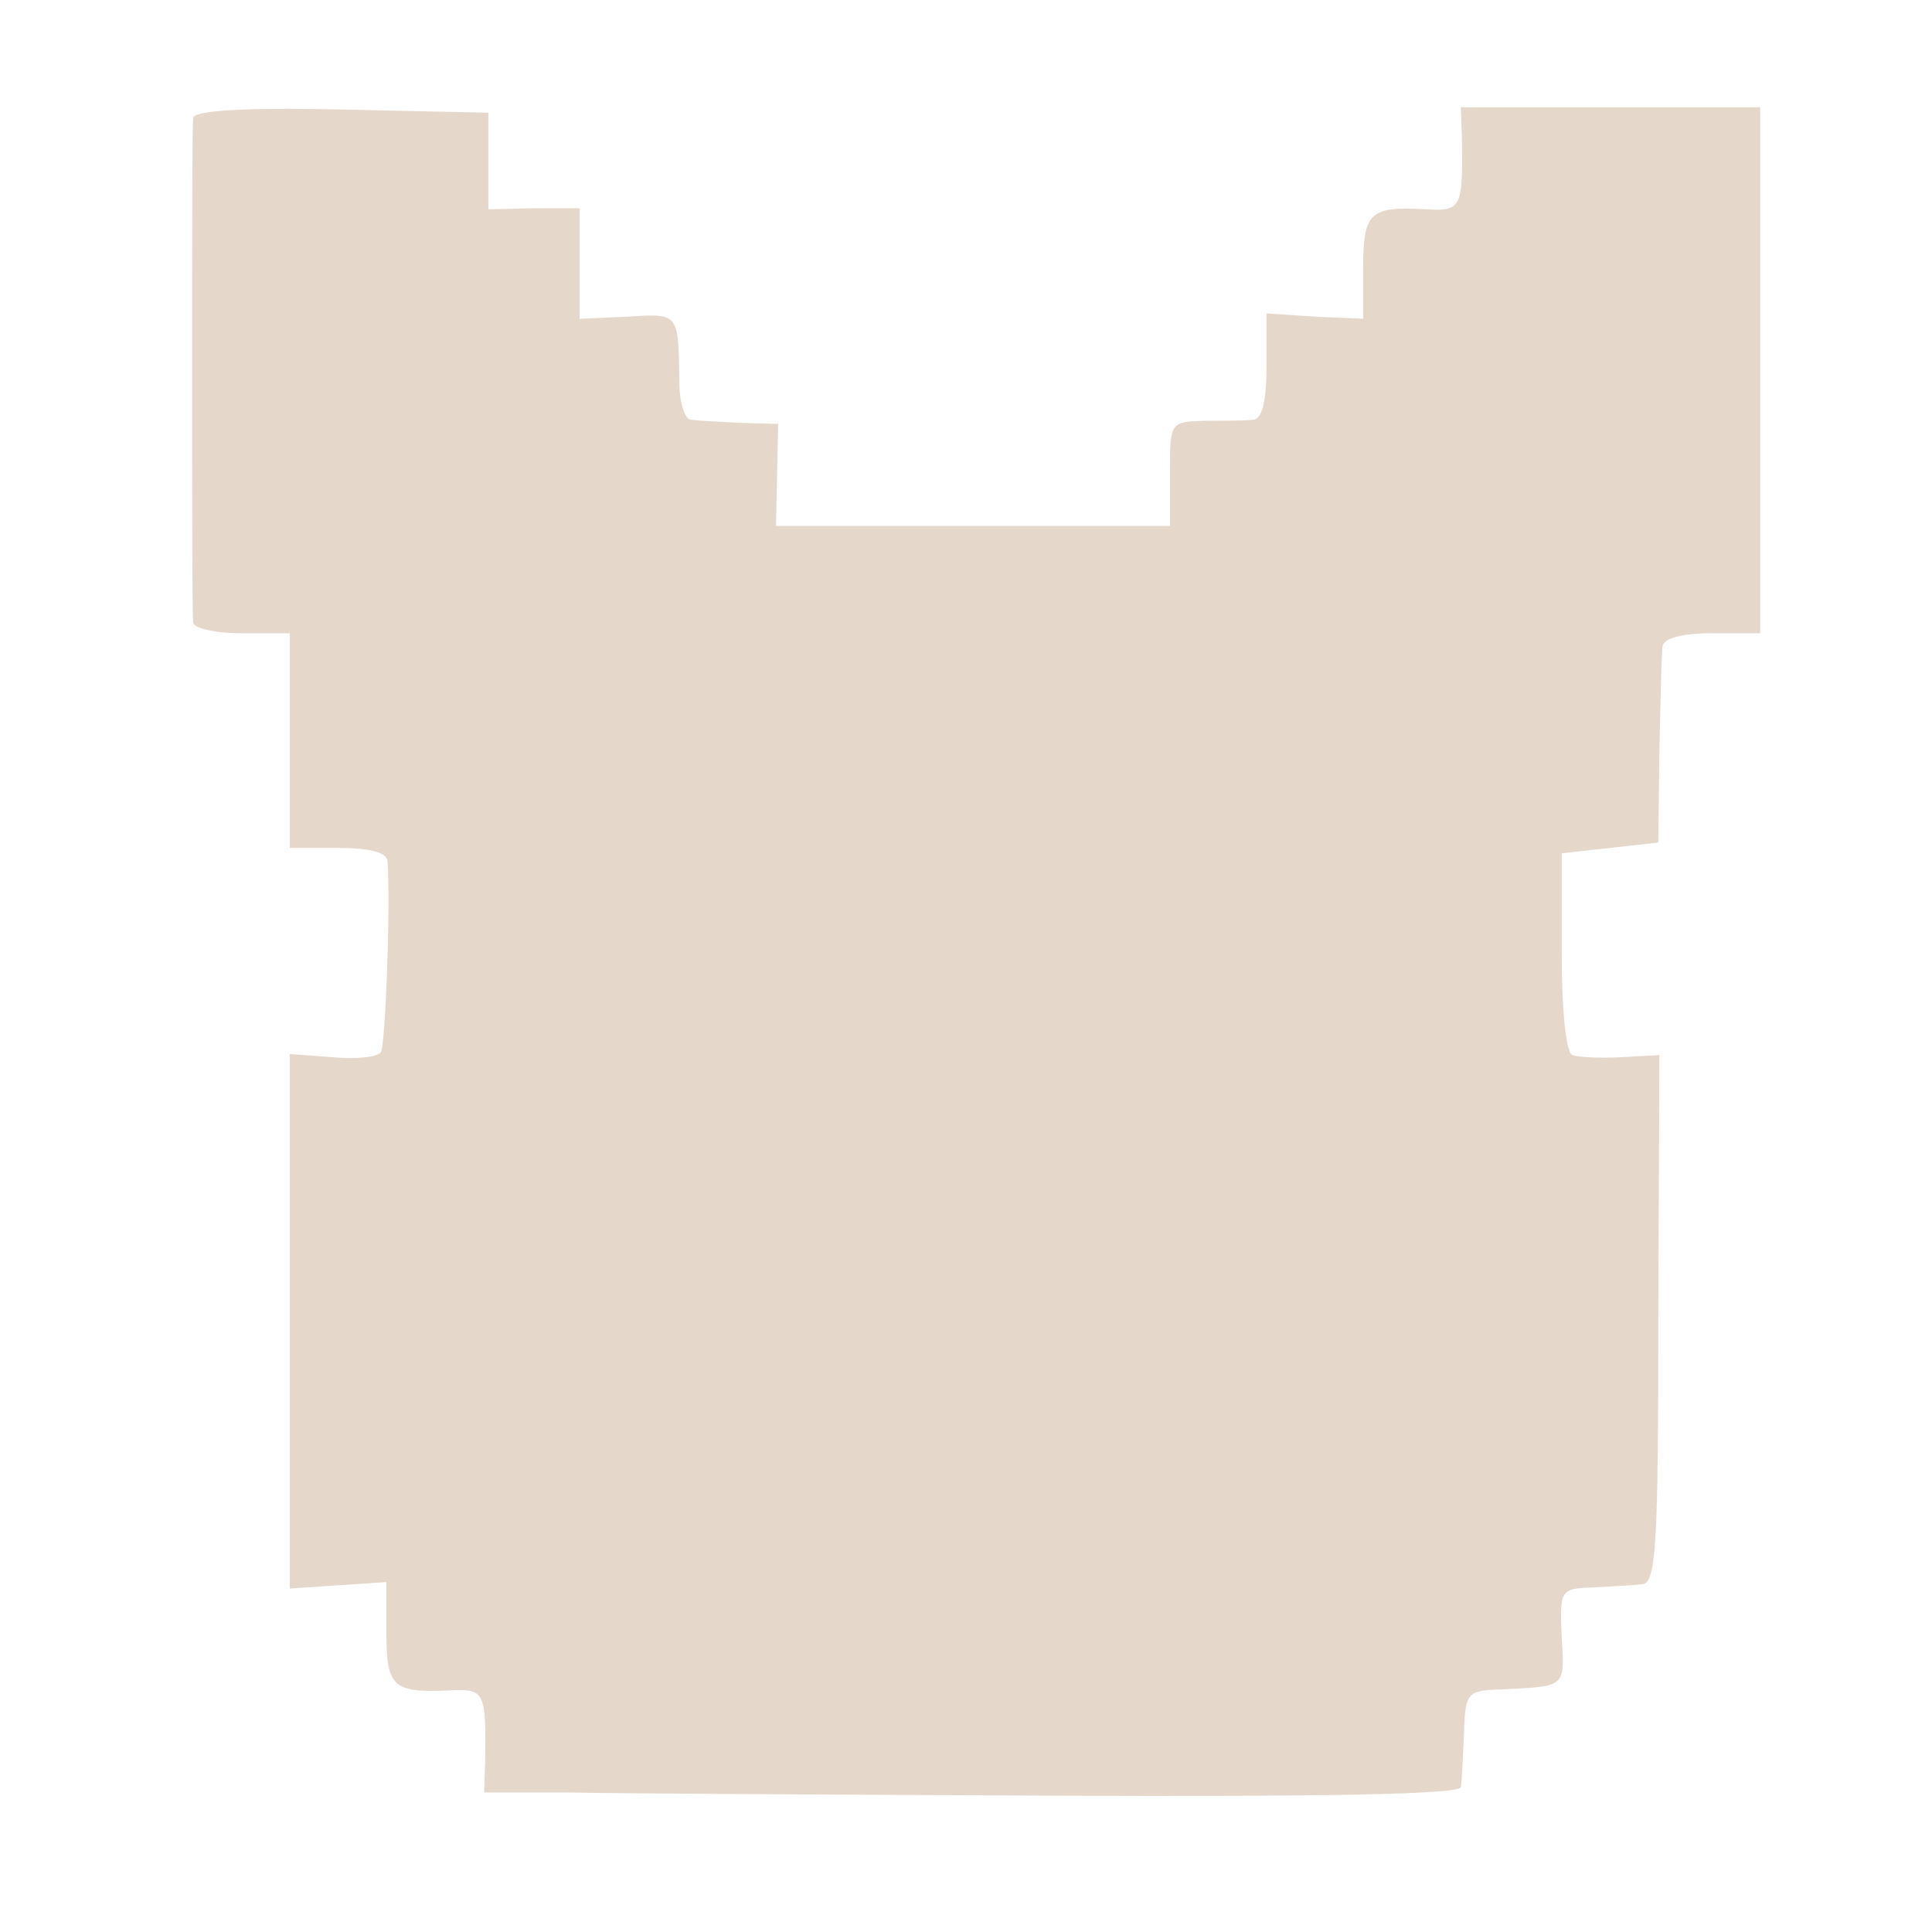
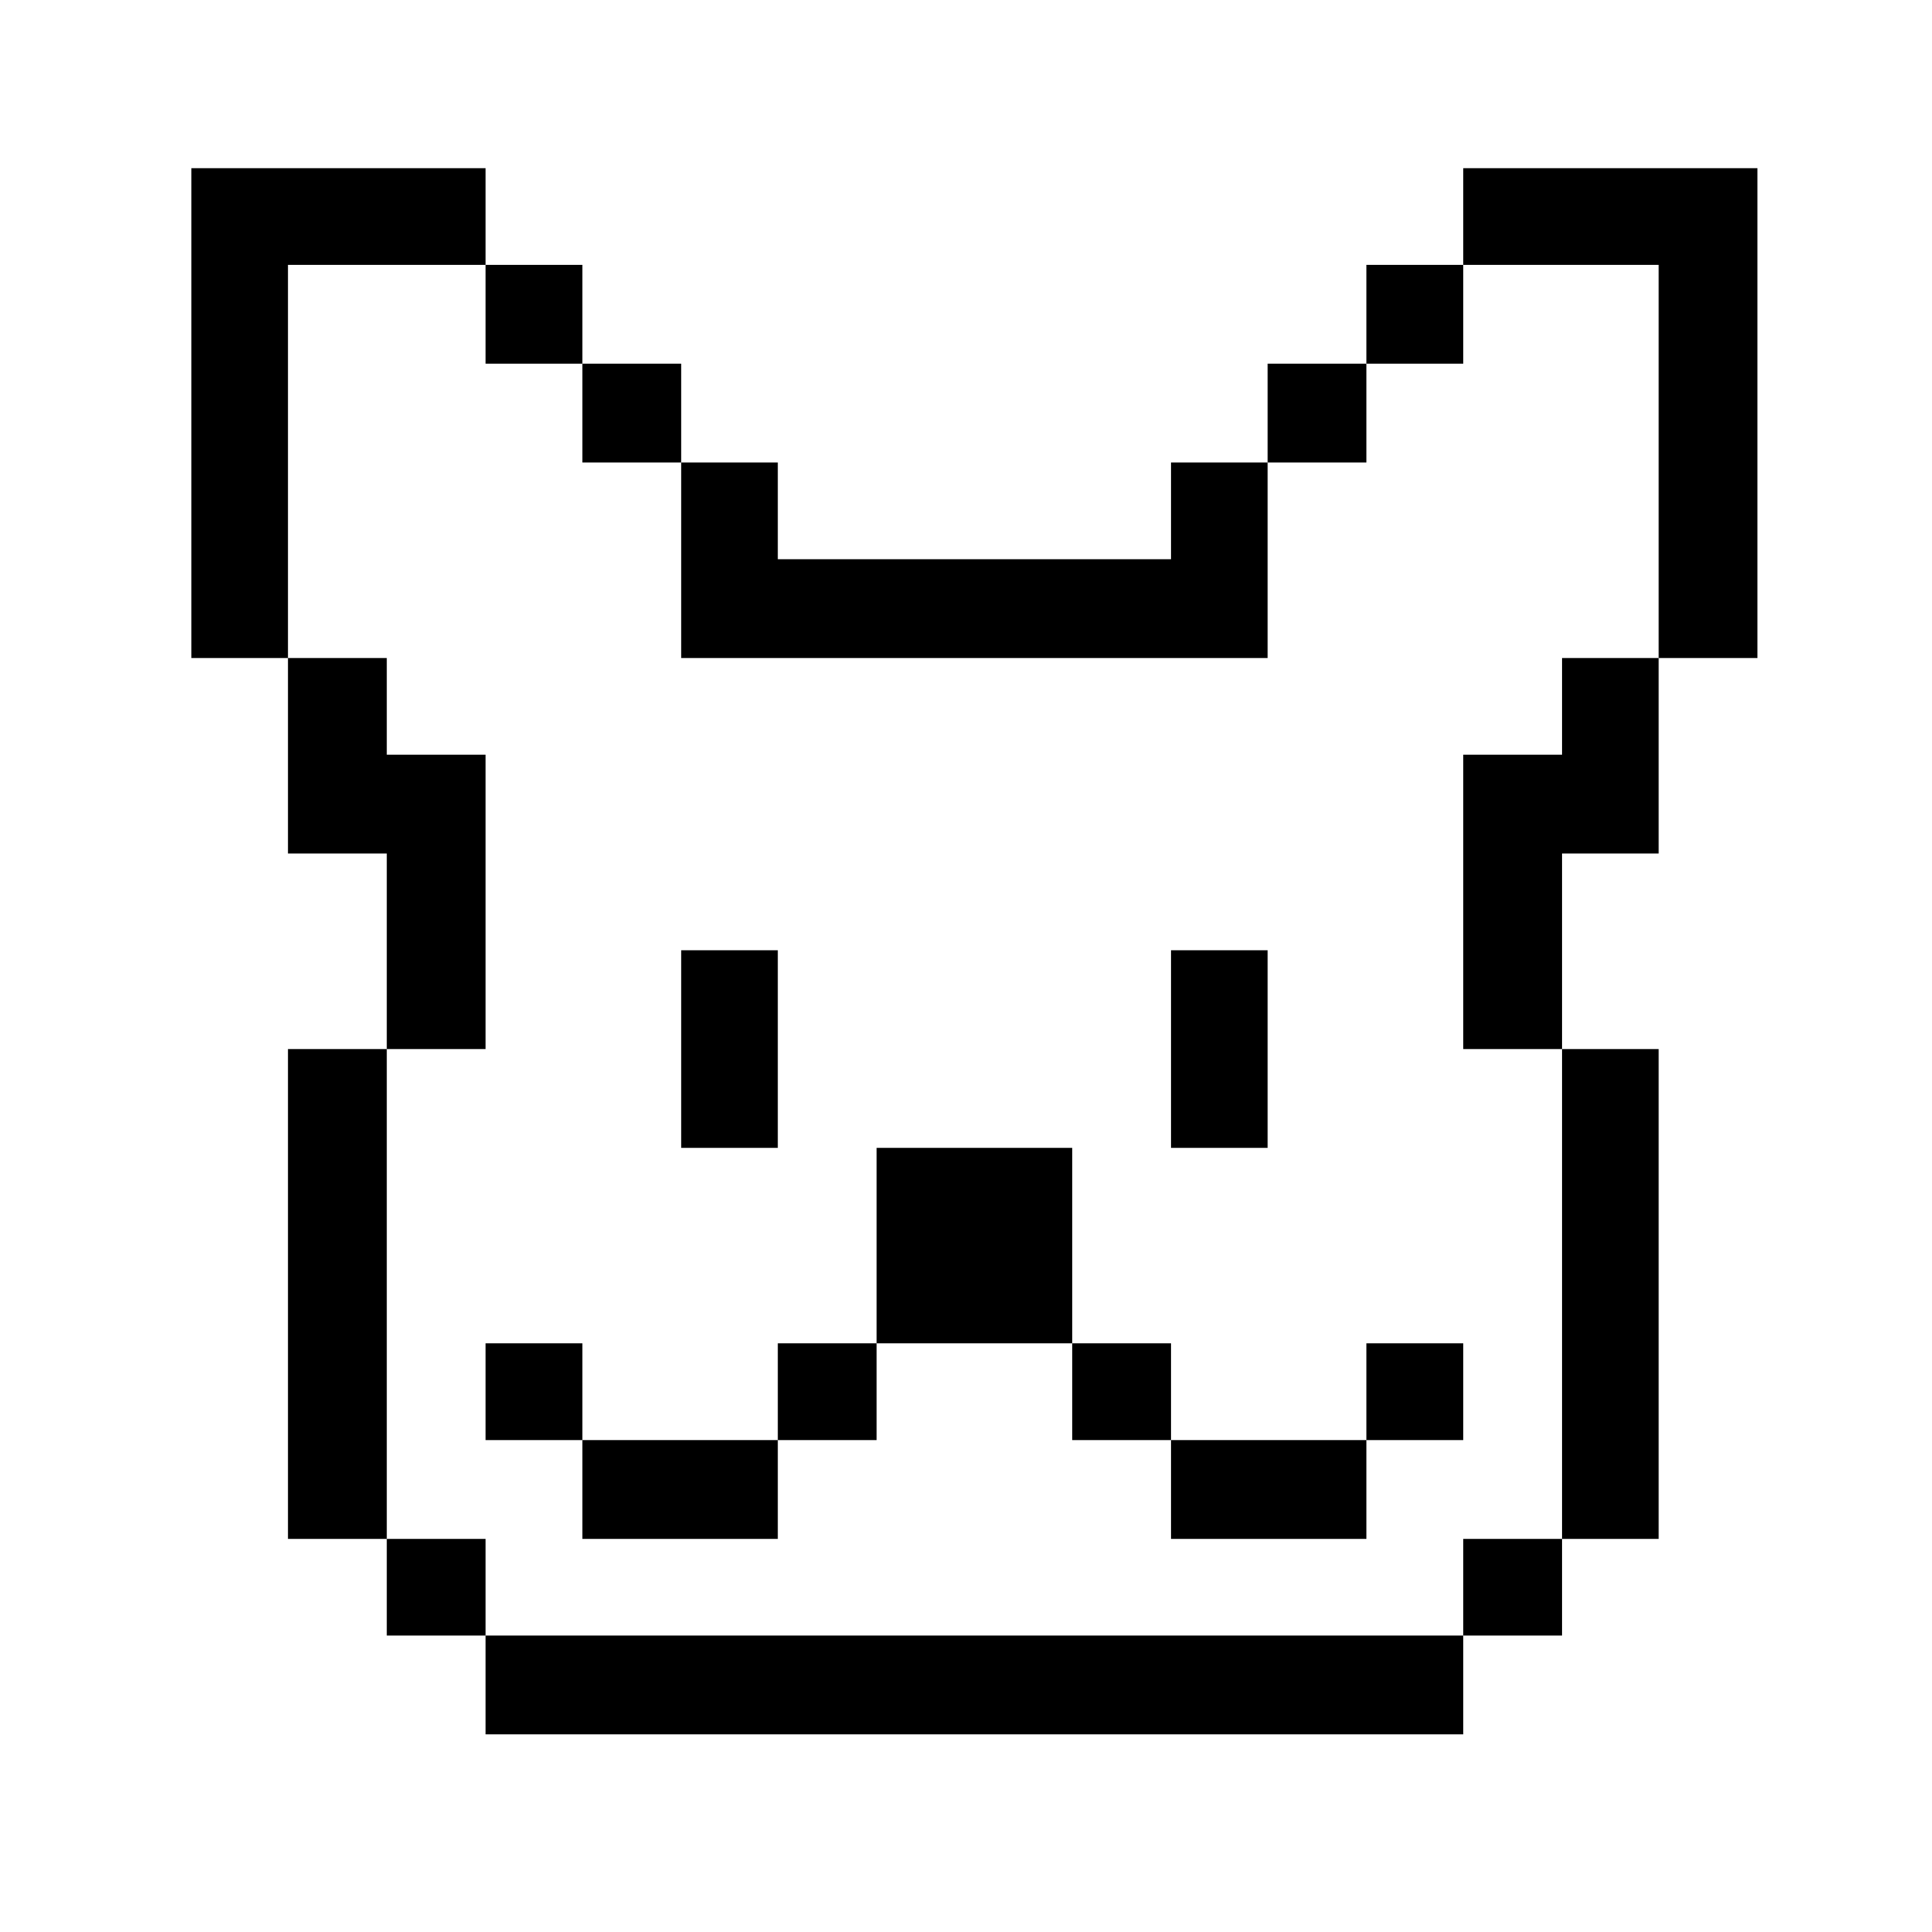
- <svg xmlns="http://www.w3.org/2000/svg" version="1.0" width="180pt" height="180pt" viewBox="0 0 180 180" preserveAspectRatio="xMidYMid meet">
-   <g transform="translate(0,180) scale(0.1,-0.1)" fill="#e5d8cb" stroke="none">
-     <path d="M180 1690 c-1 -5 -1 -111 -1 -235 0 -124 0 -229 1 -235 0 -5 20 -10 45 -10 l45 0 0 -100 0 -100 45 0 c29 0 45 -4 46 -12 3 -43 -2 -171 -6 -178 -3 -5 -23 -7 -45 -5 l-40 3 0 -249 0 -249 45 3 45 3 0 -47 c0 -51 6 -56 58 -54 34 2 35 -1 34 -67 l-1 -28 77 0 c42 -1 247 -2 455 -3 245 -1 377 1 378 8 1 6 2 28 3 50 1 38 3 40 34 41 61 3 60 1 57 49 -2 44 -1 45 29 46 17 1 38 2 46 3 13 1 15 36 15 247 l1 246 -36 -2 c-19 -1 -40 0 -45 2 -6 2 -10 42 -10 96 l0 92 45 5 45 5 1 85 c1 47 2 91 3 98 1 7 17 12 46 12 l45 0 0 245 0 245 -139 0 -140 0 1 -27 c1 -67 0 -70 -34 -68 -52 3 -58 -3 -58 -55 l0 -47 -45 2 -45 3 0 -49 c0 -32 -4 -49 -12 -50 -7 -1 -28 -1 -45 -1 -33 -1 -33 -1 -33 -49 l0 -49 -184 0 -183 0 1 48 1 47 -35 1 c-19 1 -40 2 -46 3 -6 0 -11 16 -11 34 -1 66 0 65 -48 62 l-45 -2 0 52 0 51 -42 0 -43 -1 0 45 0 45 -138 3 c-89 2 -137 -1 -137 -8z" />
+ <svg xmlns="http://www.w3.org/2000/svg" version="1.0" width="919pt" height="919pt" viewBox="0 0 919 919" preserveAspectRatio="xMidYMid meet">
+   <g transform="translate(0,919) scale(0.1,-0.1)" fill="#000000" stroke="none">
+     <path d="M910 7225 l0 -1165 230 0 230 0 0 -465 0 -465 235 0 235 0 0 -465 0 -465 -235 0 -235 0 0 -1165 0 -1165 235 0 235 0 0 -230 0 -230 235 0 235 0 0 -235 0 -235 2325 0 2325 0 0 235 0 235 235 0 235 0 0 230 0 230 230 0 230 0 0 1165 0 1165 -230 0 -230 0 0 465 0 465 230 0 230 0 0 465 0 465 235 0 235 0 0 1165 0 1165 -700 0 -700 0 0 -230 0 -230 -230 0 -230 0 0 -235 0 -235 -235 0 -235 0 0 -235 0 -235 -230 0 -230 0 0 -230 0 -230 -935 0 -935 0 0 230 0 230 -230 0 -230 0 0 235 0 235 -235 0 -235 0 0 235 0 235 -230 0 -230 0 0 230 0 230 -700 0 -700 0 0 -1165z m1400 470 l0 -235 230 0 230 0 0 -235 0 -235 235 0 235 0 0 -465 0 -465 1395 0 1395 0 0 465 0 465 235 0 235 0 0 235 0 235 230 0 230 0 0 235 0 235 465 0 465 0 0 -935 0 -935 -230 0 -230 0 0 -230 0 -230 -235 0 -235 0 0 -700 0 -700 235 0 235 0 0 -1165 0 -1165 -235 0 -235 0 0 -230 0 -230 -2325 0 -2325 0 0 230 0 230 -235 0 -235 0 0 1165 0 1165 235 0 235 0 0 700 0 700 -235 0 -235 0 0 230 0 230 -235 0 -235 0 0 935 0 935 470 0 470 0 0 -235z" />
+     <path d="M3240 4200 l0 -470 230 0 230 0 0 470 0 470 -230 0 -230 0 0 -470z" />
+     <path d="M5570 4200 l0 -470 230 0 230 0 0 470 0 470 -230 0 -230 0 0 -470z" />
+     <path d="M4170 3265 l0 -465 -235 0 -235 0 0 -230 0 -230 -465 0 -465 0 0 230 0 230 -230 0 -230 0 0 -230 0 -230 230 0 230 0 0 -235 0 -235 465 0 465 0 0 235 0 235 235 0 235 0 0 230 0 230 465 0 465 0 0 -230 0 -230 235 0 235 0 0 -235 0 -235 465 0 465 0 0 235 0 235 230 0 230 0 0 230 0 230 -230 0 -230 0 0 -230 0 -230 -465 0 -465 0 0 230 0 230 -235 0 -235 0 0 465 0 465 -465 0 -465 0 0 -465z" />
  </g>
</svg>
